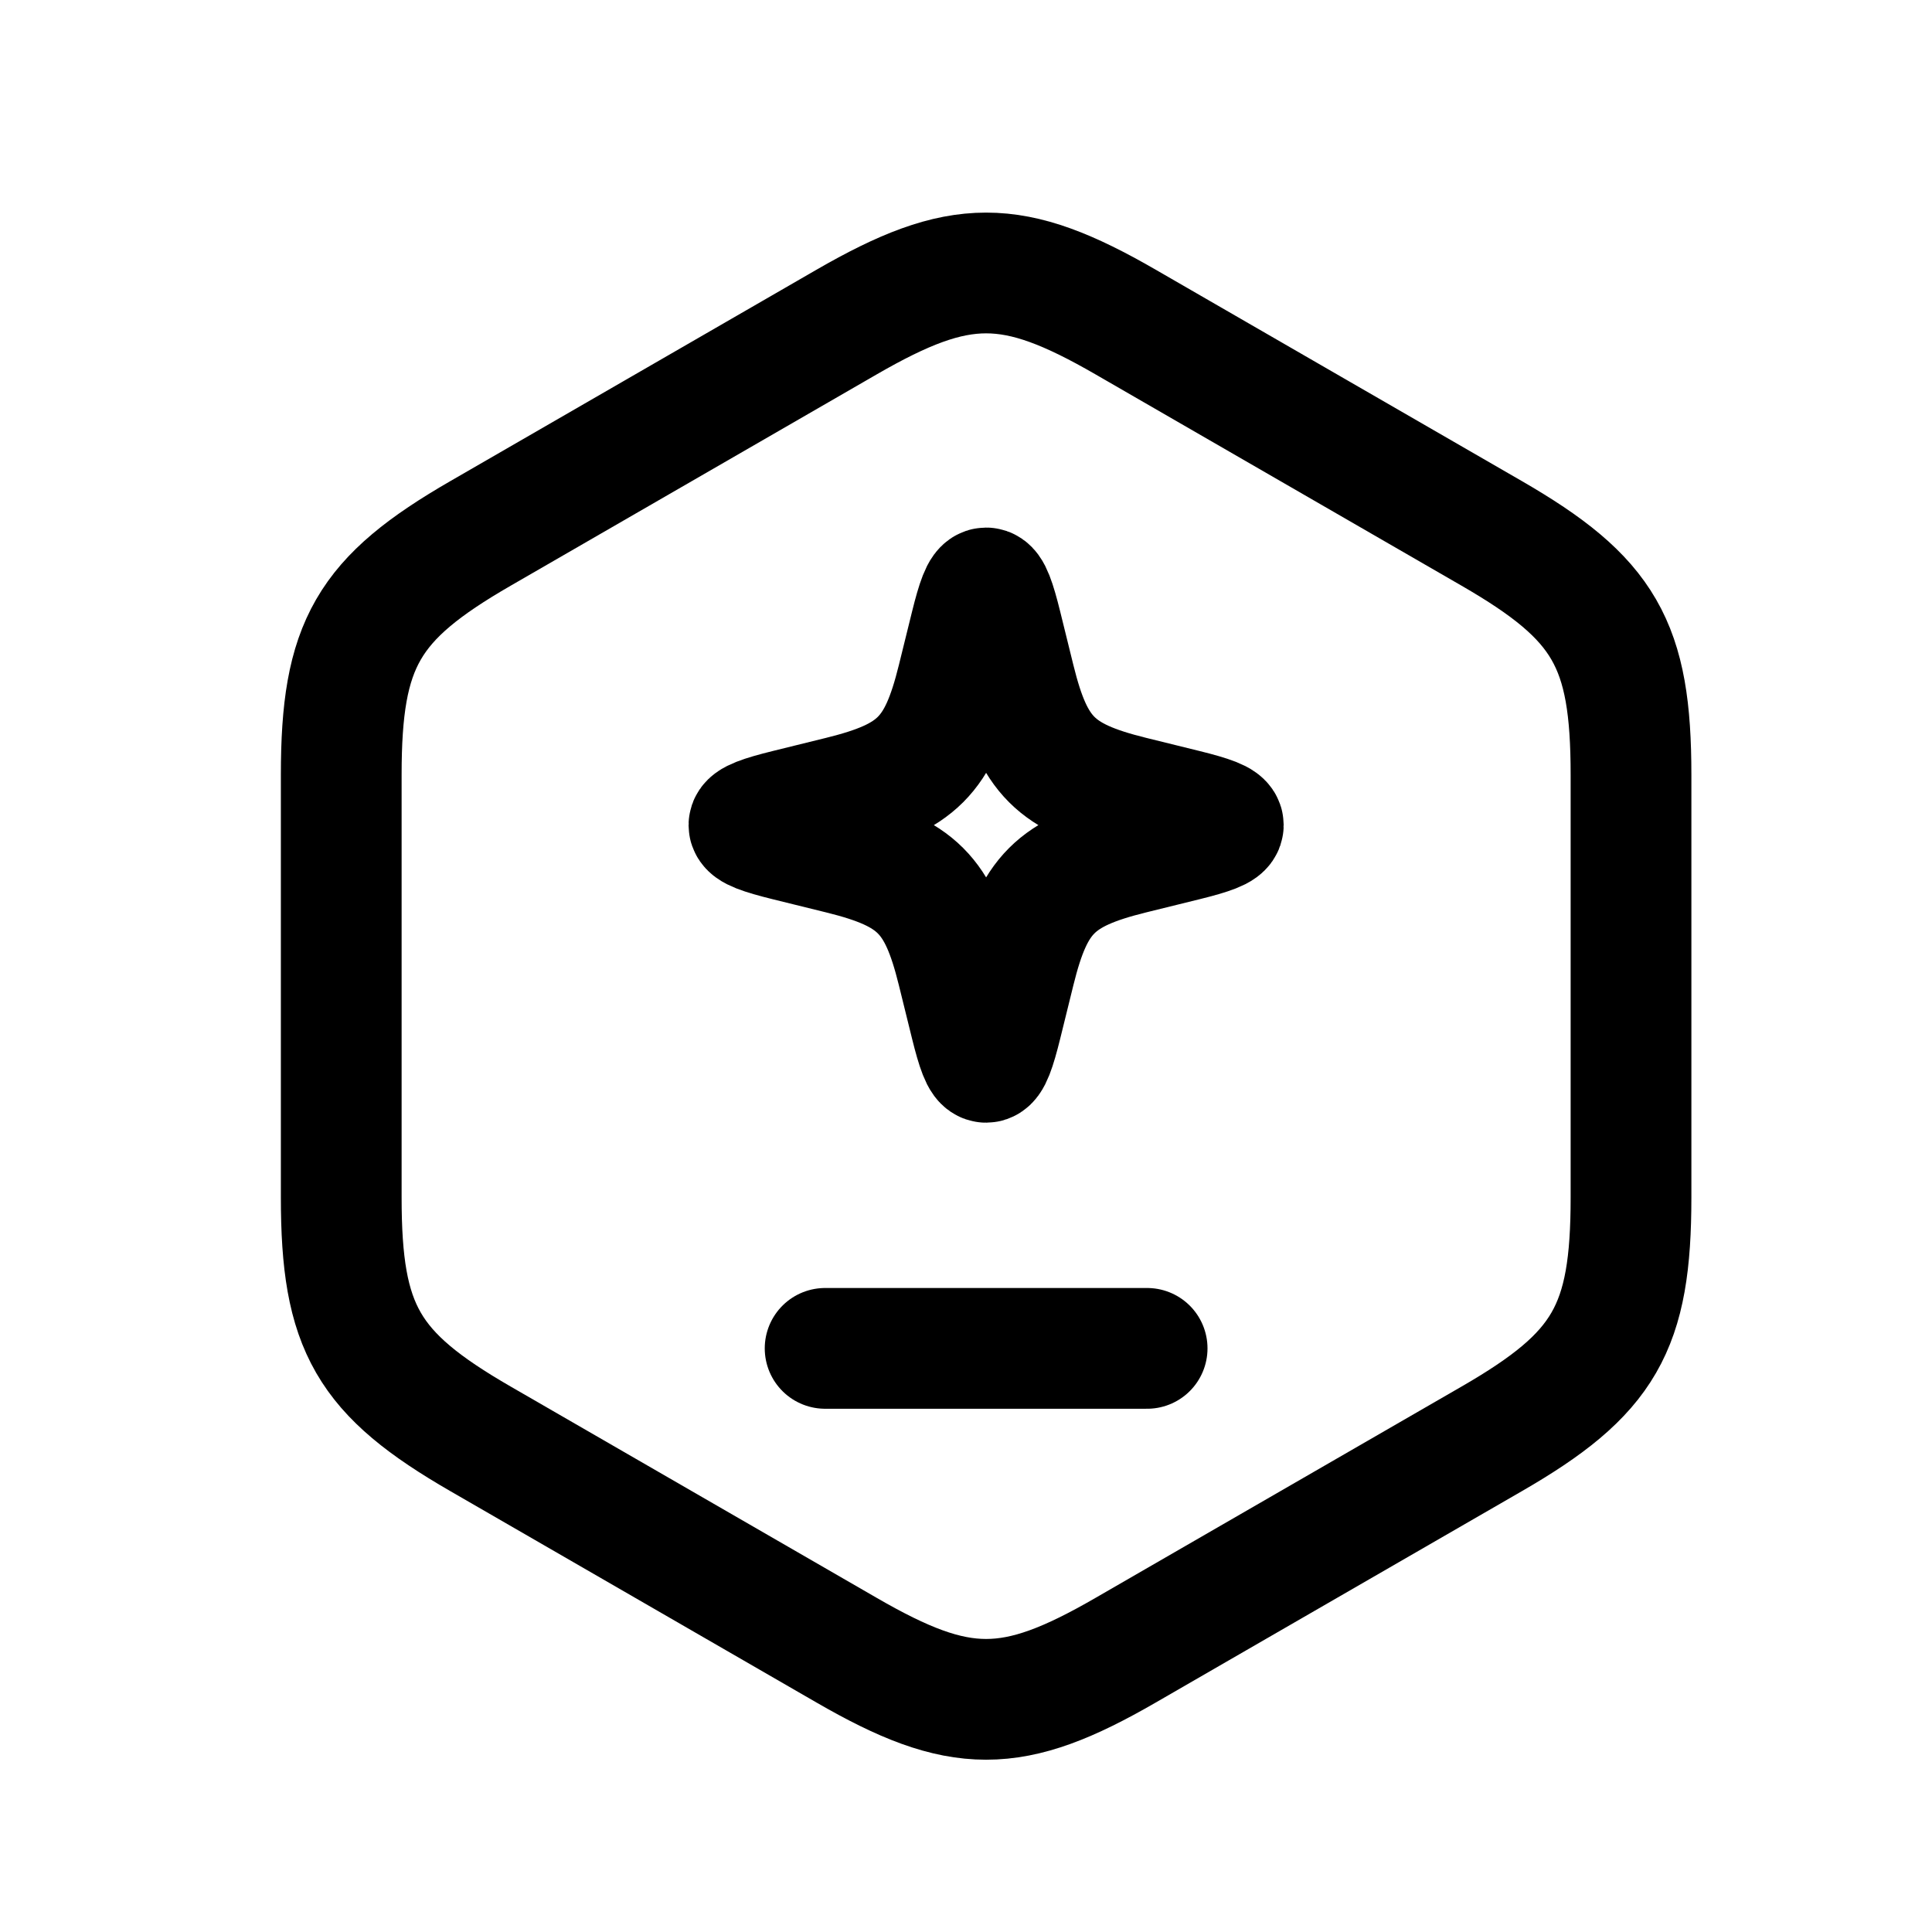
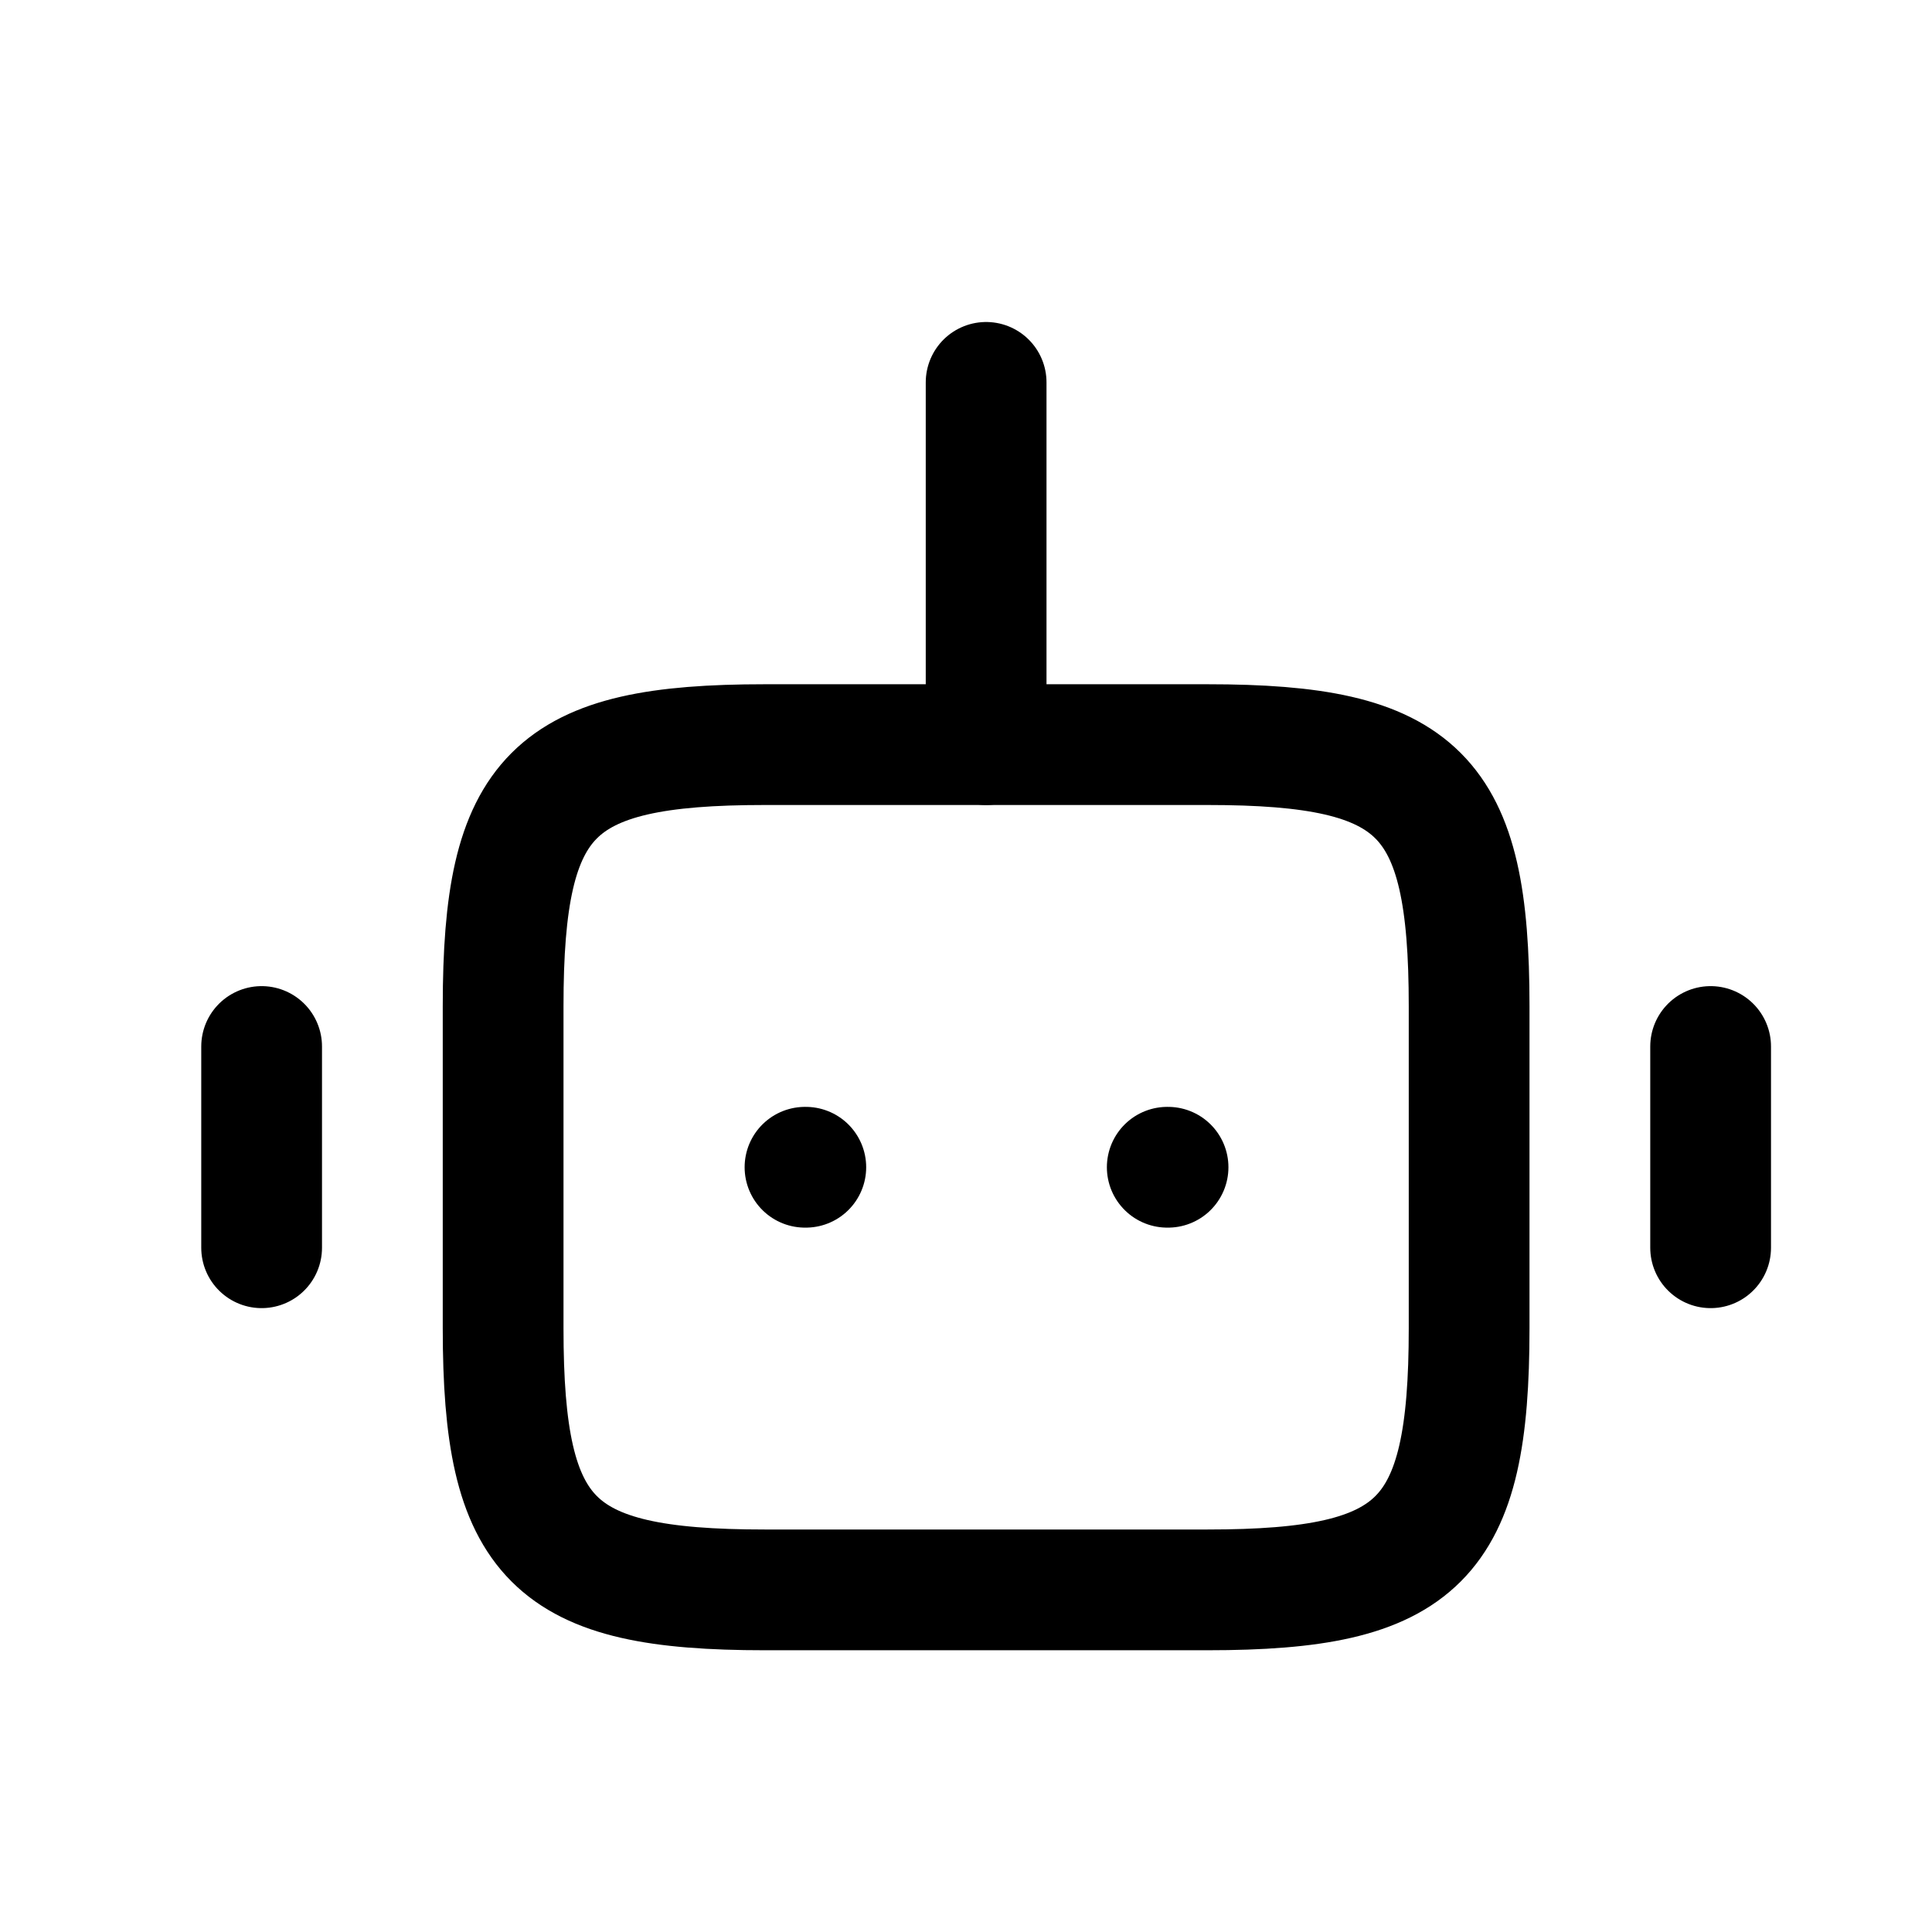
<svg xmlns="http://www.w3.org/2000/svg" width="24" height="24" viewBox="0 0 24 24" fill="none" stroke="currentColor" stroke-width="1.5" stroke-linecap="round" stroke-linejoin="round">
-   <path d="m13.982 4 4.547 2.625c1.407.813 1.732 1.375 1.732 3v5.25c0 1.625-.325 2.188-1.732 3L13.982 20.5c-1.407.813-2.057.813-3.464 0l-4.547-2.625c-1.407-.812-1.732-1.375-1.732-3v-5.25c0-1.625.325-2.188 1.732-3L10.518 4c1.407-.812 2.057-.812 3.464 0" />
-   <path d="m12.442 7.777.164.665c.234.946.506 1.218 1.452 1.452l.665.164c.631.156.631.228 0 .384l-.665.164c-.946.234-1.218.506-1.452 1.452l-.164.665c-.156.631-.228.631-.384 0l-.164-.665c-.234-.946-.506-1.218-1.452-1.452l-.665-.164c-.631-.156-.631-.228 0-.384l.665-.164c.946-.234 1.218-.506 1.452-1.452l.164-.665c.156-.631.228-.631.384 0" />
-   <path d="M10.25 16.75h4" />
+   <path d="M9.5 9.25H15c2.641 0 3.25.609 3.25 3.25v4c0 2.641-.609 3.25-3.25 3.25H9.5c-2.641 0-3.25-.609-3.25-3.25v-4c0-2.641.609-3.25 3.25-3.25" />
+   <path d="M12.25 9.25v-4.5" />
+   <path d="M10 14.5h.01" />
+   <path d="M14.5 14.5h.01" />
+   <path d="M3.25 13v2.5m18-2.5v2.5" />
</svg>
